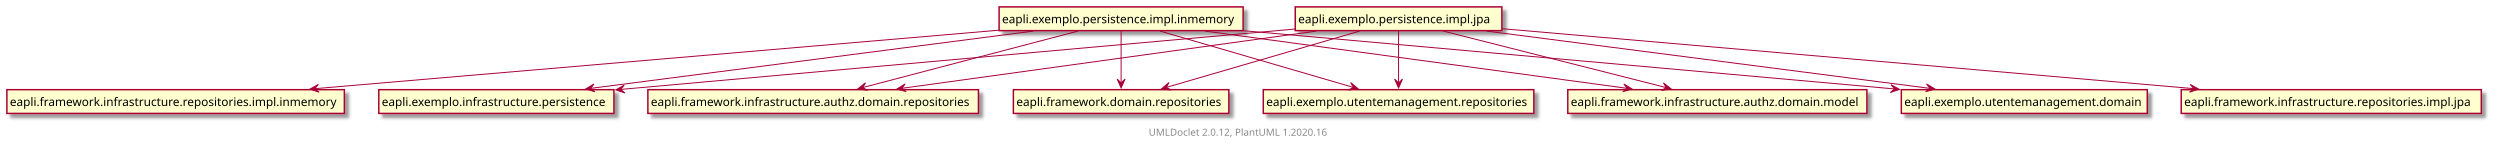
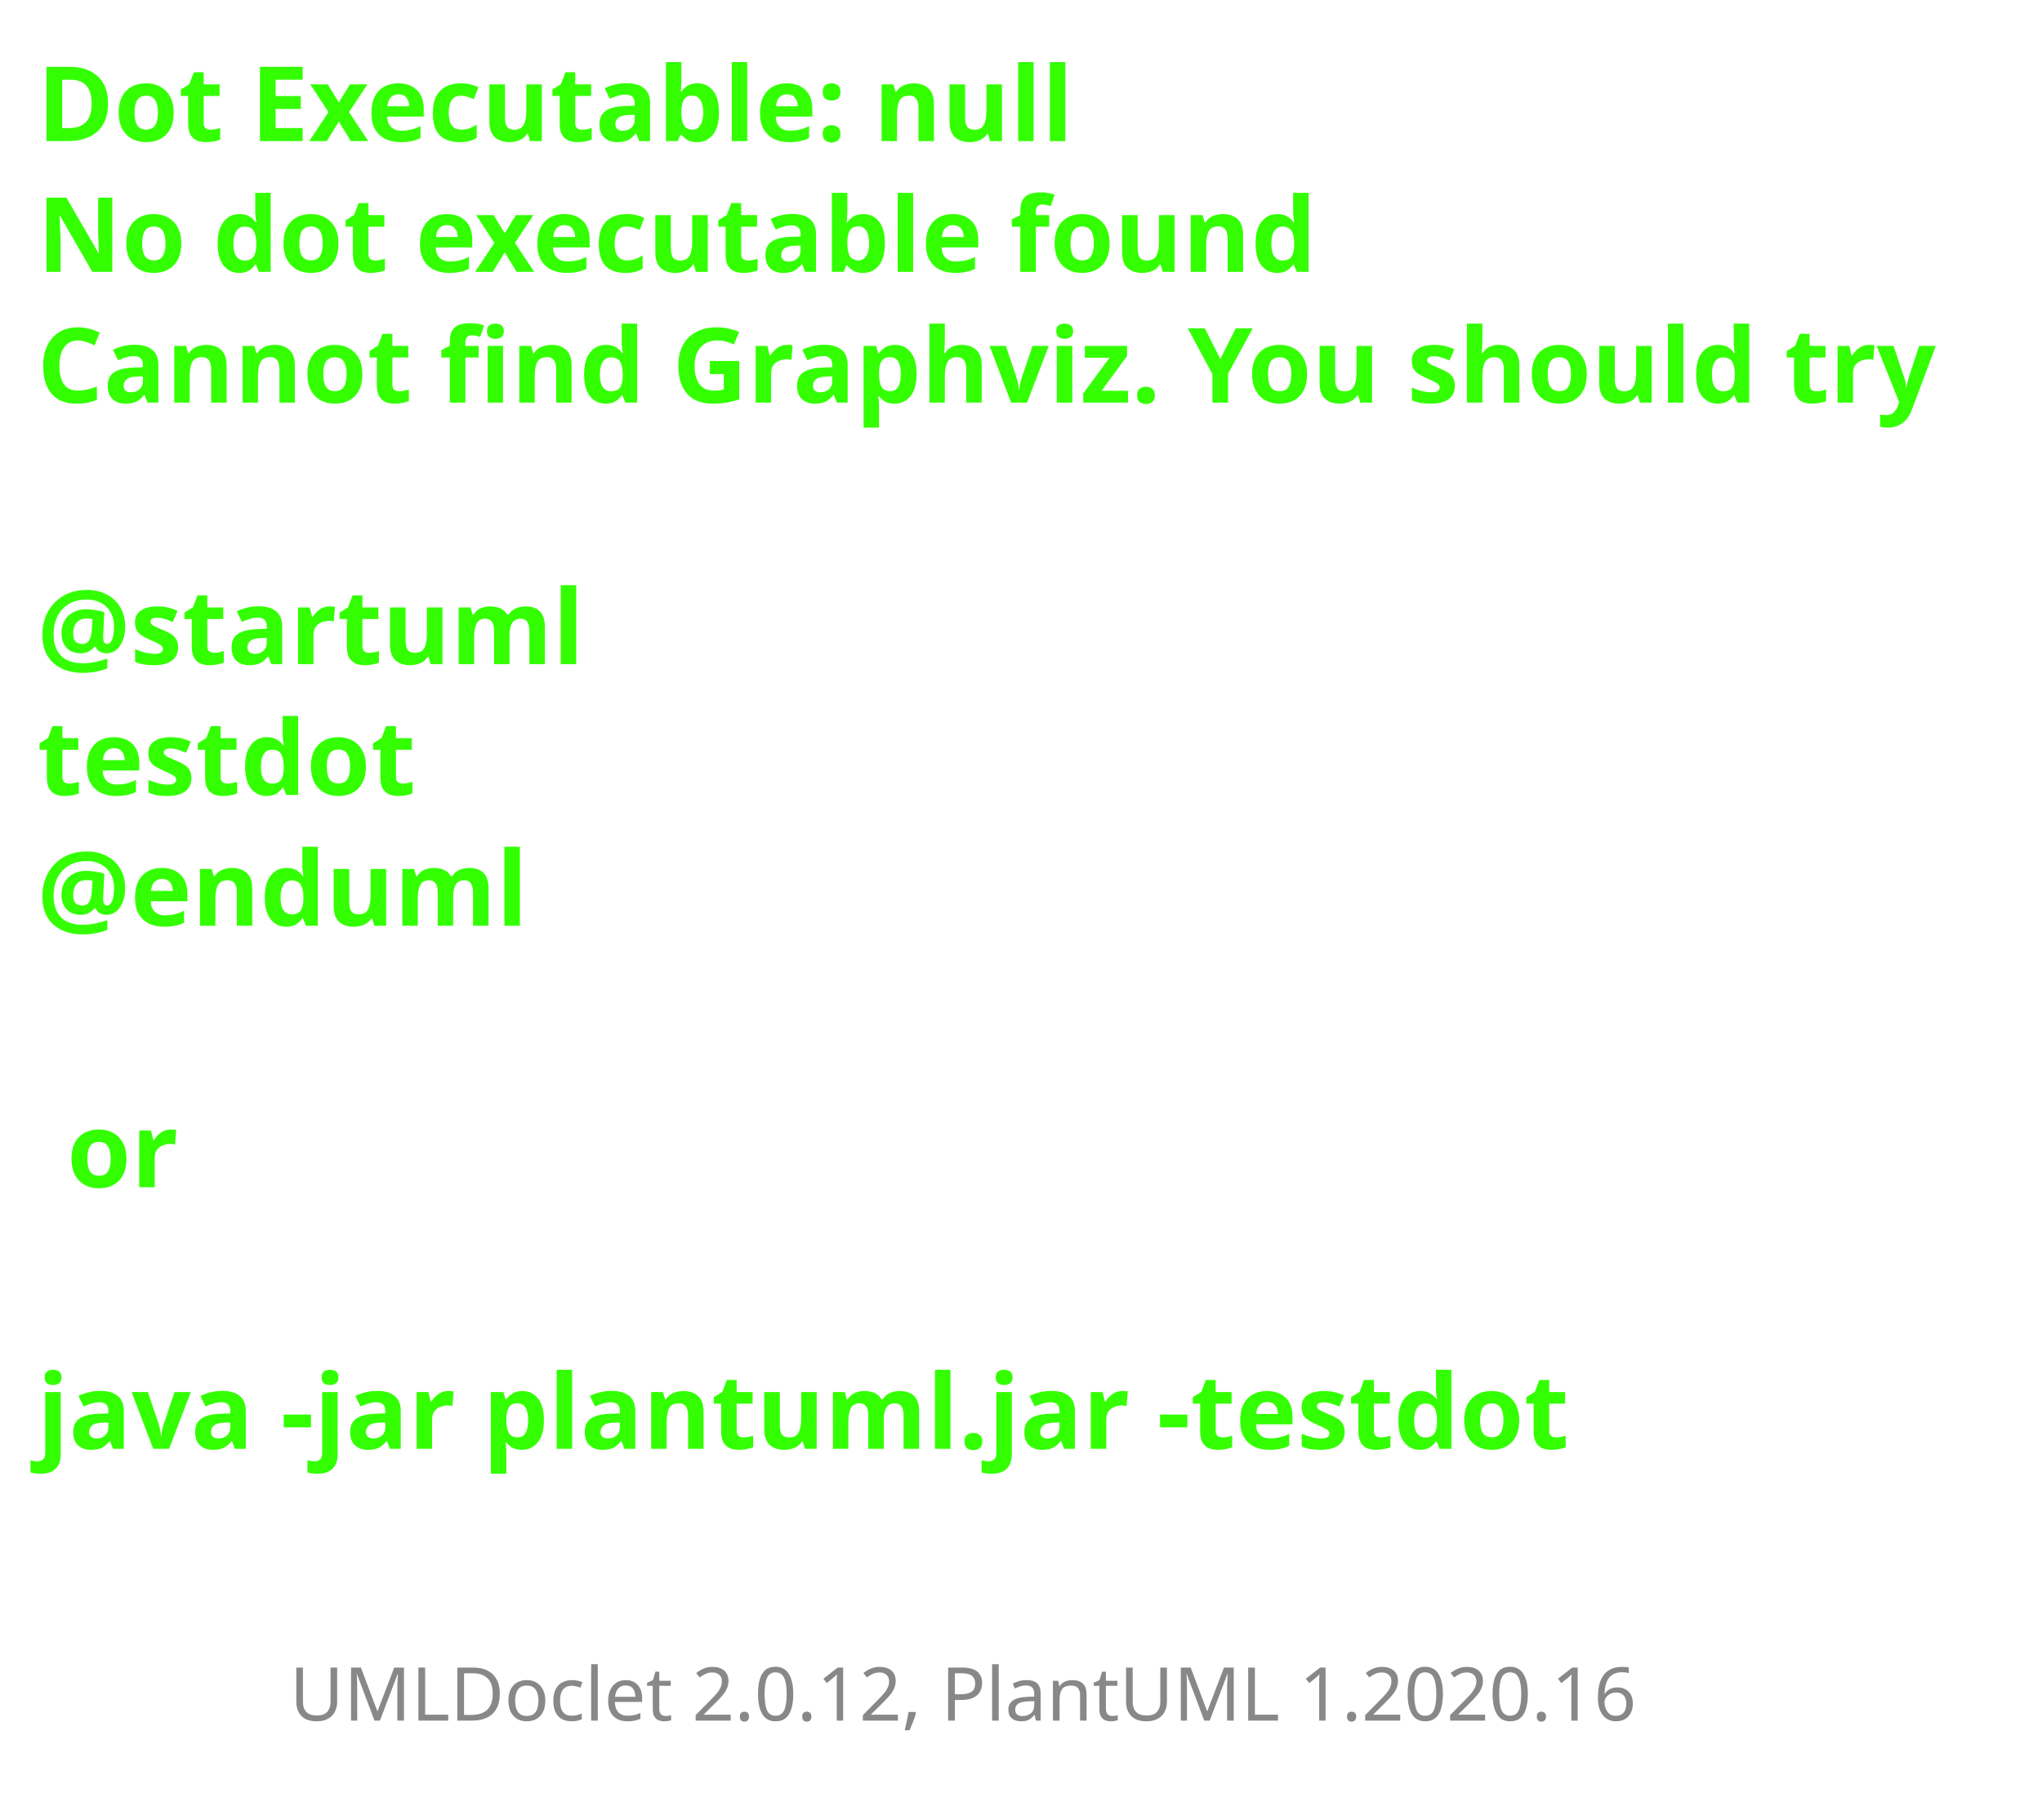
- <svg xmlns="http://www.w3.org/2000/svg" xmlns:xlink="http://www.w3.org/1999/xlink" contentScriptType="application/ecmascript" contentStyleType="text/css" height="151px" preserveAspectRatio="none" style="width:2541px;height:151px;" version="1.1" viewBox="0 0 2541 151" width="2541px" zoomAndPan="magnify">
-   <defs>
-     <filter height="300%" id="f1e2tq2chg1k2m" width="300%" x="-1" y="-1">
-       <feGaussianBlur result="blurOut" stdDeviation="2.0" />
-       <feColorMatrix in="blurOut" result="blurOut2" type="matrix" values="0 0 0 0 0 0 0 0 0 0 0 0 0 0 0 0 0 0 .4 0" />
-       <feOffset dx="4.0" dy="4.0" in="blurOut2" result="blurOut3" />
-       <feBlend in="SourceGraphic" in2="blurOut3" mode="normal" />
-     </filter>
-   </defs>
+ <svg xmlns="http://www.w3.org/2000/svg" contentScriptType="application/ecmascript" contentStyleType="text/css" height="245px" preserveAspectRatio="none" style="width:275px;height:245px;background:#000000;" version="1.1" viewBox="0 0 275 245" width="275px" zoomAndPan="magnify">
+   <defs />
  <g>
-     <a href="eapli/exemplo/persistence/impl/jpa/package-summary.html" target="_top" title="eapli/exemplo/persistence/impl/jpa/package-summary.html" xlink:actuate="onRequest" xlink:href="eapli/exemplo/persistence/impl/jpa/package-summary.html" xlink:show="new" xlink:title="eapli/exemplo/persistence/impl/jpa/package-summary.html" xlink:type="simple">
-       <rect codeLine="22" fill="#FEFECE" filter="url(#f1e2tq2chg1k2m)" height="24.133" id="eapli.exemplo.persistence.impl.jpa" style="stroke: #A80036; stroke-width: 1.5;" width="210" x="1316.5" y="7" />
-       <text fill="#000000" font-family="sans-serif" font-size="12" lengthAdjust="spacingAndGlyphs" textLength="204" x="1319.5" y="23.602">eapli.exemplo.persistence.impl.jpa</text>
-     </a>
-     <rect fill="#FEFECE" filter="url(#f1e2tq2chg1k2m)" height="24.133" id="eapli.exemplo.infrastructure.persistence" style="stroke: #A80036; stroke-width: 1.5;" width="239" x="385" y="91.14" />
-     <text fill="#000000" font-family="sans-serif" font-size="12" lengthAdjust="spacingAndGlyphs" textLength="233" x="388" y="107.742">eapli.exemplo.infrastructure.persistence</text>
-     <rect fill="#FEFECE" filter="url(#f1e2tq2chg1k2m)" height="24.133" id="eapli.framework.infrastructure.authz.domain.repositories" style="stroke: #A80036; stroke-width: 1.5;" width="336" x="658.5" y="91.14" />
-     <text fill="#000000" font-family="sans-serif" font-size="12" lengthAdjust="spacingAndGlyphs" textLength="330" x="661.5" y="107.742">eapli.framework.infrastructure.authz.domain.repositories</text>
-     <rect fill="#FEFECE" filter="url(#f1e2tq2chg1k2m)" height="24.133" id="eapli.framework.domain.repositories" style="stroke: #A80036; stroke-width: 1.5;" width="219" x="1030" y="91.14" />
-     <text fill="#000000" font-family="sans-serif" font-size="12" lengthAdjust="spacingAndGlyphs" textLength="213" x="1033" y="107.742">eapli.framework.domain.repositories</text>
-     <rect fill="#FEFECE" filter="url(#f1e2tq2chg1k2m)" height="24.133" id="eapli.exemplo.utentemanagement.repositories" style="stroke: #A80036; stroke-width: 1.5;" width="275" x="1284" y="91.14" />
-     <text fill="#000000" font-family="sans-serif" font-size="12" lengthAdjust="spacingAndGlyphs" textLength="269" x="1287" y="107.742">eapli.exemplo.utentemanagement.repositories</text>
-     <rect fill="#FEFECE" filter="url(#f1e2tq2chg1k2m)" height="24.133" id="eapli.framework.infrastructure.repositories.impl.jpa" style="stroke: #A80036; stroke-width: 1.5;" width="305" x="2217" y="91.14" />
-     <text fill="#000000" font-family="sans-serif" font-size="12" lengthAdjust="spacingAndGlyphs" textLength="299" x="2220" y="107.742">eapli.framework.infrastructure.repositories.impl.jpa</text>
-     <rect fill="#FEFECE" filter="url(#f1e2tq2chg1k2m)" height="24.133" id="eapli.framework.infrastructure.authz.domain.model" style="stroke: #A80036; stroke-width: 1.5;" width="304" x="1593.5" y="91.14" />
-     <text fill="#000000" font-family="sans-serif" font-size="12" lengthAdjust="spacingAndGlyphs" textLength="298" x="1596.5" y="107.742">eapli.framework.infrastructure.authz.domain.model</text>
-     <rect fill="#FEFECE" filter="url(#f1e2tq2chg1k2m)" height="24.133" id="eapli.exemplo.utentemanagement.domain" style="stroke: #A80036; stroke-width: 1.5;" width="250" x="1932.5" y="91.14" />
-     <text fill="#000000" font-family="sans-serif" font-size="12" lengthAdjust="spacingAndGlyphs" textLength="244" x="1935.5" y="107.742">eapli.exemplo.utentemanagement.domain</text>
-     <a href="eapli/exemplo/persistence/impl/inmemory/package-summary.html" target="_top" title="eapli/exemplo/persistence/impl/inmemory/package-summary.html" xlink:actuate="onRequest" xlink:href="eapli/exemplo/persistence/impl/inmemory/package-summary.html" xlink:show="new" xlink:title="eapli/exemplo/persistence/impl/inmemory/package-summary.html" xlink:type="simple">
-       <rect codeLine="24" fill="#FEFECE" filter="url(#f1e2tq2chg1k2m)" height="24.133" id="eapli.exemplo.persistence.impl.inmemory" style="stroke: #A80036; stroke-width: 1.5;" width="248" x="1015.5" y="7" />
-       <text fill="#000000" font-family="sans-serif" font-size="12" lengthAdjust="spacingAndGlyphs" textLength="242" x="1018.5" y="23.602">eapli.exemplo.persistence.impl.inmemory</text>
-     </a>
-     <rect fill="#FEFECE" filter="url(#f1e2tq2chg1k2m)" height="24.133" id="eapli.framework.infrastructure.repositories.impl.inmemory" style="stroke: #A80036; stroke-width: 1.5;" width="343" x="7" y="91.14" />
-     <text fill="#000000" font-family="sans-serif" font-size="12" lengthAdjust="spacingAndGlyphs" textLength="337" x="10" y="107.742">eapli.framework.infrastructure.repositories.impl.inmemory</text>
-     <path codeLine="6" d="M1316.31,29.49 C1146.61,44.69 813.07,74.57 630.79,90.89 " fill="none" id="eapli.exemplo.persistence.impl.jpa-to-eapli.exemplo.infrastructure.persistence" style="stroke: #A80036; stroke-width: 1.0;" />
-     <polygon fill="#A80036" points="625.87,91.33,635.189,94.518,630.85,90.888,634.481,86.549,625.87,91.33" style="stroke: #A80036; stroke-width: 1.0;" />
-     <path codeLine="7" d="M1337.83,31.62 C1226.62,46.97 1030.89,73.99 916.55,89.77 " fill="none" id="eapli.exemplo.persistence.impl.jpa-to-eapli.framework.infrastructure.authz.domain.repositories" style="stroke: #A80036; stroke-width: 1.0;" />
-     <polygon fill="#A80036" points="911.66,90.45,921.123,93.179,916.613,89.765,920.027,85.254,911.66,90.45" style="stroke: #A80036; stroke-width: 1.0;" />
-     <path codeLine="8" d="M1381.99,31.58 C1330.32,46.63 1239.97,72.94 1185.35,88.85 " fill="none" id="eapli.exemplo.persistence.impl.jpa-to-eapli.framework.domain.repositories" style="stroke: #A80036; stroke-width: 1.0;" />
-     <polygon fill="#A80036" points="1180.65,90.22,1190.41,91.54,1185.45,88.82,1188.17,83.86,1180.65,90.22" style="stroke: #A80036; stroke-width: 1.0;" />
-     <path codeLine="9" d="M1421.5,31.49 C1421.5,45.22 1421.5,68.42 1421.5,84.48 " fill="none" id="eapli.exemplo.persistence.impl.jpa-to-eapli.exemplo.utentemanagement.repositories" style="stroke: #A80036; stroke-width: 1.0;" />
-     <polygon fill="#A80036" points="1421.5,89.37,1425.5,80.37,1421.5,84.37,1417.5,80.37,1421.5,89.37" style="stroke: #A80036; stroke-width: 1.0;" />
-     <path codeLine="10" d="M1526.57,29.17 C1698.05,44.03 2038.12,73.49 2229.76,90.1 " fill="none" id="eapli.exemplo.persistence.impl.jpa-to-eapli.framework.infrastructure.repositories.impl.jpa" style="stroke: #A80036; stroke-width: 1.0;" />
-     <polygon fill="#A80036" points="2234.72,90.53,2226.096,85.774,2229.738,90.102,2225.41,93.745,2234.72,90.53" style="stroke: #A80036; stroke-width: 1.0;" />
-     <path codeLine="11" d="M1466.89,31.58 C1526.5,46.69 1630.91,73.15 1693.59,89.04 " fill="none" id="eapli.exemplo.persistence.impl.jpa-to-eapli.framework.infrastructure.authz.domain.model" style="stroke: #A80036; stroke-width: 1.0;" />
-     <polygon fill="#A80036" points="1698.43,90.27,1690.69,84.18,1693.583,89.04,1688.723,91.934,1698.43,90.27" style="stroke: #A80036; stroke-width: 1.0;" />
-     <path codeLine="12" d="M1510.94,31.62 C1630.04,47 1839.86,74.1 1961.97,89.87 " fill="none" id="eapli.exemplo.persistence.impl.jpa-to-eapli.exemplo.utentemanagement.domain" style="stroke: #A80036; stroke-width: 1.0;" />
-     <polygon fill="#A80036" points="1966.58,90.46,1958.169,85.336,1961.621,89.817,1957.14,93.269,1966.58,90.46" style="stroke: #A80036; stroke-width: 1.0;" />
-     <path codeLine="13" d="M1015.34,30.68 C836.61,45.96 507.71,74.07 319.87,90.12 " fill="none" id="eapli.exemplo.persistence.impl.inmemory-to-eapli.framework.infrastructure.repositories.impl.inmemory" style="stroke: #A80036; stroke-width: 1.0;" />
-     <polygon fill="#A80036" points="315.03,90.53,324.34,93.742,320.012,90.101,323.653,85.772,315.03,90.53" style="stroke: #A80036; stroke-width: 1.0;" />
-     <path codeLine="14" d="M1179.01,31.58 C1230.68,46.63 1321.03,72.94 1375.65,88.85 " fill="none" id="eapli.exemplo.persistence.impl.inmemory-to-eapli.exemplo.utentemanagement.repositories" style="stroke: #A80036; stroke-width: 1.0;" />
-     <polygon fill="#A80036" points="1380.35,90.22,1372.83,83.86,1375.55,88.82,1370.59,91.54,1380.35,90.22" style="stroke: #A80036; stroke-width: 1.0;" />
-     <path codeLine="15" d="M1224.72,31.62 C1338.1,46.99 1537.73,74.04 1654.13,89.82 " fill="none" id="eapli.exemplo.persistence.impl.inmemory-to-eapli.framework.infrastructure.authz.domain.model" style="stroke: #A80036; stroke-width: 1.0;" />
-     <polygon fill="#A80036" points="1658.8,90.45,1650.418,85.278,1653.845,89.779,1649.345,93.206,1658.8,90.45" style="stroke: #A80036; stroke-width: 1.0;" />
-     <path codeLine="16" d="M1263.78,31.19 C1436.84,46.67 1749.01,74.6 1925.9,90.43 " fill="none" id="eapli.exemplo.persistence.impl.inmemory-to-eapli.exemplo.utentemanagement.domain" style="stroke: #A80036; stroke-width: 1.0;" />
-     <polygon fill="#A80036" points="1930.62,90.85,1922.009,86.069,1925.64,90.408,1921.301,94.038,1930.62,90.85" style="stroke: #A80036; stroke-width: 1.0;" />
-     <path codeLine="17" d="M1050.2,31.62 C931.28,47 721.8,74.1 599.88,89.87 " fill="none" id="eapli.exemplo.persistence.impl.inmemory-to-eapli.exemplo.infrastructure.persistence" style="stroke: #A80036; stroke-width: 1.0;" />
-     <polygon fill="#A80036" points="595.28,90.46,604.711,93.299,600.24,89.833,603.707,85.363,595.28,90.46" style="stroke: #A80036; stroke-width: 1.0;" />
-     <path codeLine="18" d="M1095.65,31.58 C1038.07,46.69 937.2,73.15 876.65,89.04 " fill="none" id="eapli.exemplo.persistence.impl.inmemory-to-eapli.framework.infrastructure.authz.domain.repositories" style="stroke: #A80036; stroke-width: 1.0;" />
-     <polygon fill="#A80036" points="872.02,90.26,881.742,91.836,876.855,88.987,879.705,84.1,872.02,90.26" style="stroke: #A80036; stroke-width: 1.0;" />
-     <path codeLine="19" d="M1139.5,31.49 C1139.5,45.22 1139.5,68.42 1139.5,84.48 " fill="none" id="eapli.exemplo.persistence.impl.inmemory-to-eapli.framework.domain.repositories" style="stroke: #A80036; stroke-width: 1.0;" />
-     <polygon fill="#A80036" points="1139.5,89.37,1143.5,80.37,1139.5,84.37,1135.5,80.37,1139.5,89.37" style="stroke: #A80036; stroke-width: 1.0;" />
-     <text fill="#888888" font-family="sans-serif" font-size="10" lengthAdjust="spacingAndGlyphs" textLength="188" x="1167.5" y="137.941">UMLDoclet 2.0.12, PlantUML 1.2020.16</text>
+     <text fill="#33FF02" font-family="sans-serif" font-size="14" font-weight="bold" lengthAdjust="spacingAndGlyphs" textLength="140" x="5" y="19">Dot Executable: null</text>
+     <text fill="#33FF02" font-family="sans-serif" font-size="14" font-weight="bold" lengthAdjust="spacingAndGlyphs" textLength="173" x="5" y="36.609">No dot executable found</text>
+     <text fill="#33FF02" font-family="sans-serif" font-size="14" font-weight="bold" lengthAdjust="spacingAndGlyphs" textLength="258" x="5" y="54.219">Cannot find Graphviz. You should try</text>
+     <text fill="#33FF02" font-family="sans-serif" font-size="14" font-weight="bold" lengthAdjust="spacingAndGlyphs" textLength="0" x="9" y="71.828" />
+     <text fill="#33FF02" font-family="sans-serif" font-size="14" font-weight="bold" lengthAdjust="spacingAndGlyphs" textLength="71" x="5" y="89.438">@startuml</text>
+     <text fill="#33FF02" font-family="sans-serif" font-size="14" font-weight="bold" lengthAdjust="spacingAndGlyphs" textLength="50" x="5" y="107.047">testdot</text>
+     <text fill="#33FF02" font-family="sans-serif" font-size="14" font-weight="bold" lengthAdjust="spacingAndGlyphs" textLength="66" x="5" y="124.656">@enduml</text>
+     <text fill="#33FF02" font-family="sans-serif" font-size="14" font-weight="bold" lengthAdjust="spacingAndGlyphs" textLength="0" x="9" y="142.266" />
+     <text fill="#33FF02" font-family="sans-serif" font-size="14" font-weight="bold" lengthAdjust="spacingAndGlyphs" textLength="15" x="9" y="159.875">or</text>
+     <text fill="#33FF02" font-family="sans-serif" font-size="14" font-weight="bold" lengthAdjust="spacingAndGlyphs" textLength="0" x="9" y="177.484" />
+     <text fill="#33FF02" font-family="sans-serif" font-size="14" font-weight="bold" lengthAdjust="spacingAndGlyphs" textLength="201" x="5" y="195.094">java -jar plantuml.jar -testdot</text>
+     <text fill="#33FF02" font-family="sans-serif" font-size="14" font-weight="bold" lengthAdjust="spacingAndGlyphs" textLength="0" x="9" y="212.703" />
+     <text fill="#888888" font-family="sans-serif" font-size="10" lengthAdjust="spacingAndGlyphs" textLength="190" x="39" y="231.693">UMLDoclet 2.0.12, PlantUML 1.2020.16</text>
  </g>
</svg>
